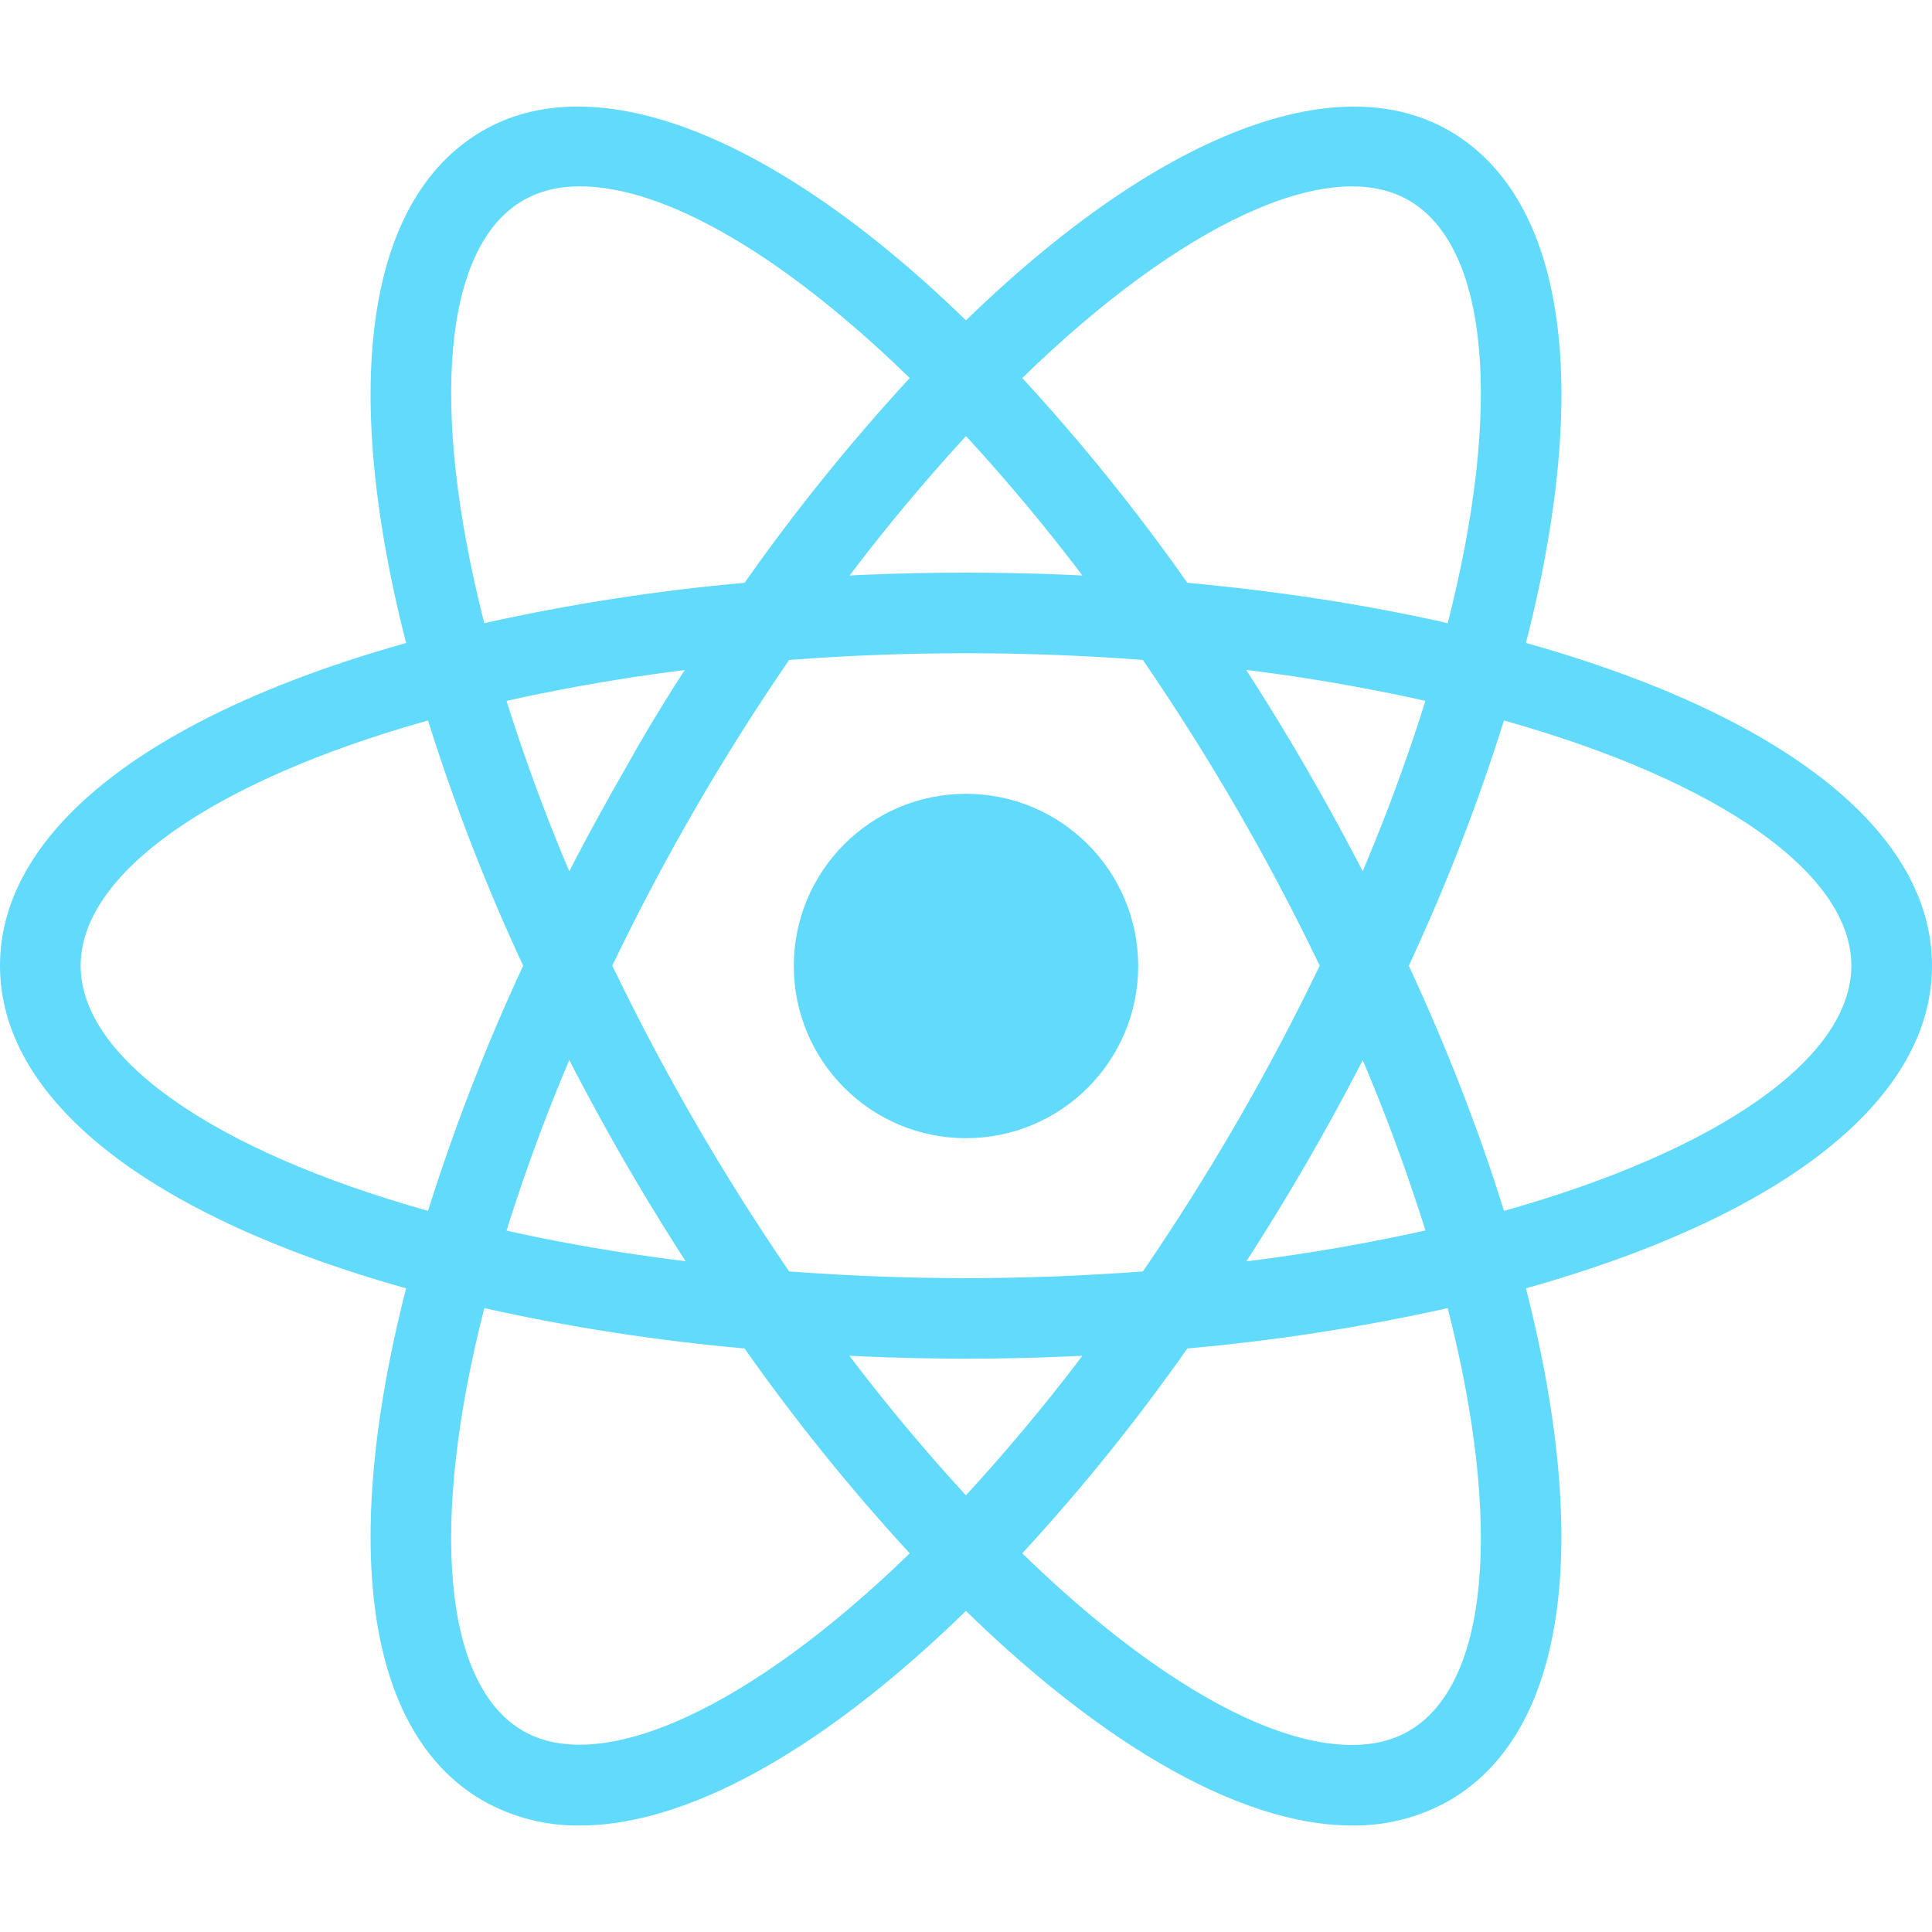
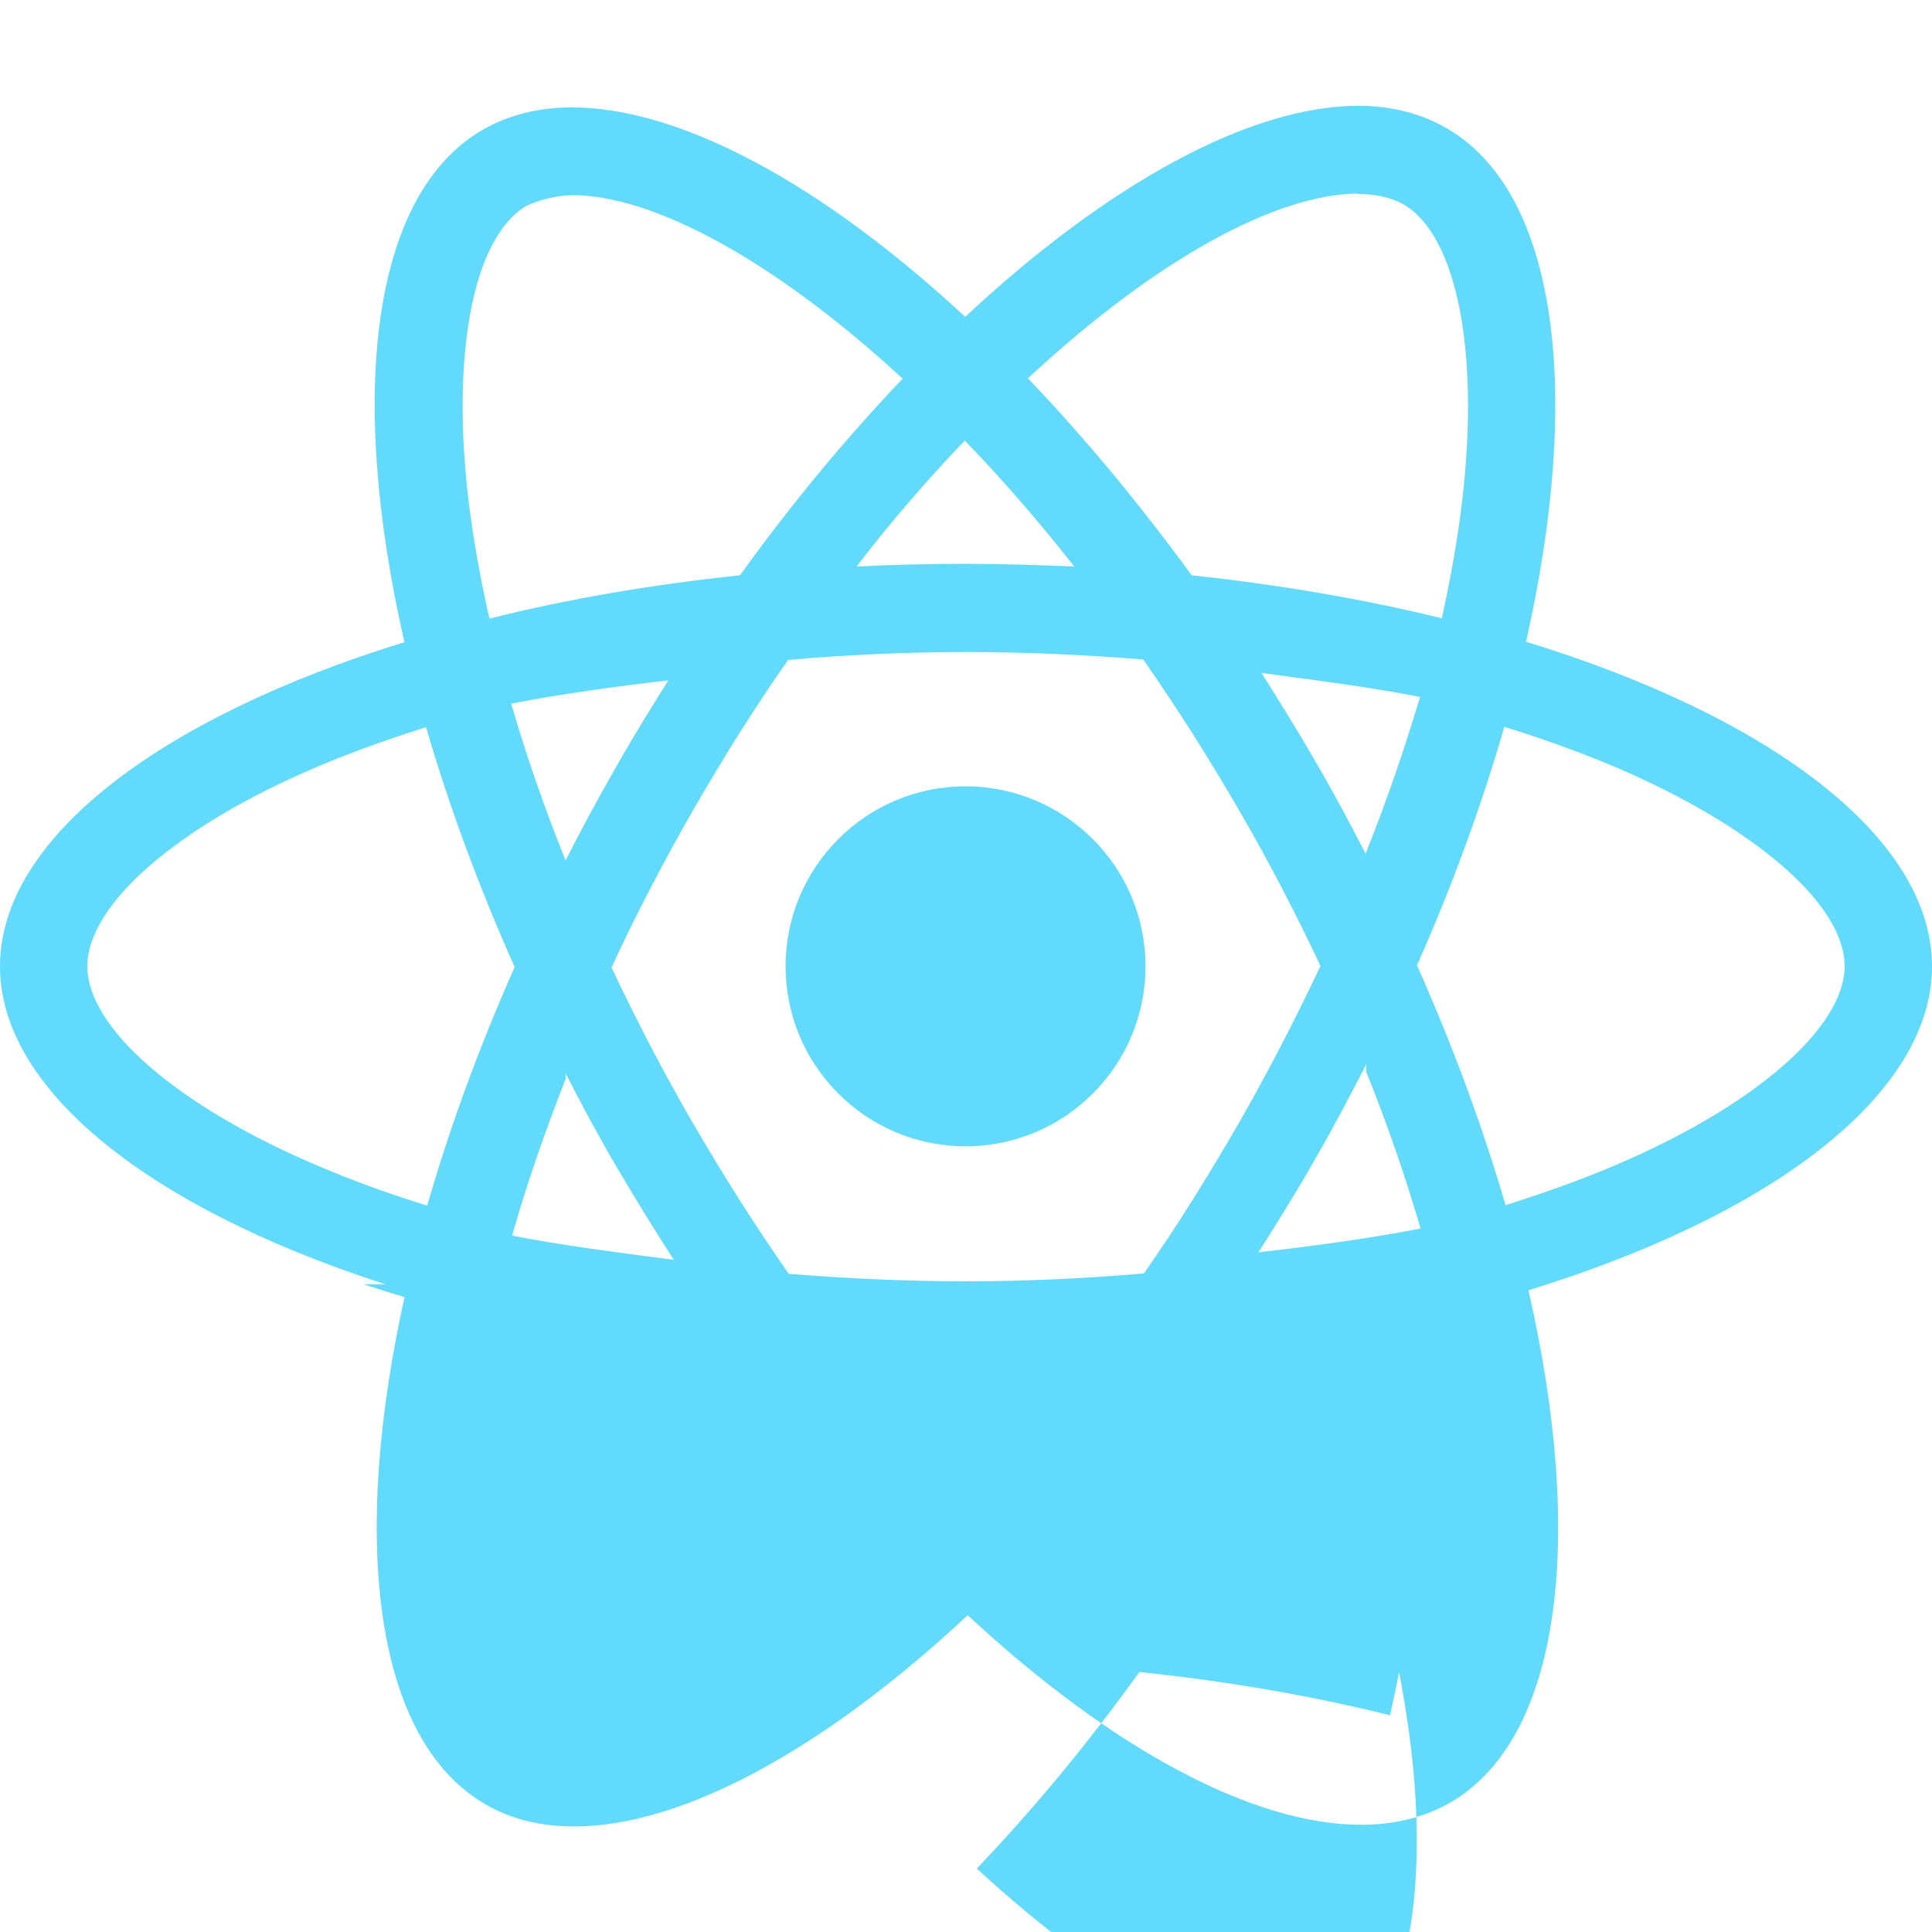
- <svg xmlns="http://www.w3.org/2000/svg" viewBox="0 0 24 24" width="24" height="24">
-   <path fill="#61DAFB" d="M12 9.861a2.139 2.139 0 100 4.278 2.139 2.139 0 100-4.278zm-5.992 6.394l-.472-.12C2.018 15.246 0 13.737 0 11.996s2.018-3.25 5.536-4.139l.472-.119.133.468a23.53 23.53 0 001.363 3.578l.101.213-.101.213a23.307 23.307 0 00-1.363 3.578l-.133.467zM5.317 8.95c-2.674.751-4.315 1.9-4.315 3.046 0 1.145 1.641 2.294 4.315 3.046a24.95 24.95 0 011.182-3.046A24.752 24.752 0 015.317 8.95zm12.675 7.305l-.133-.469a23.357 23.357 0 00-1.364-3.577l-.101-.213.101-.213a23.42 23.42 0 001.364-3.578l.133-.468.473.119c3.517.889 5.535 2.398 5.535 4.14s-2.018 3.25-5.535 4.139l-.473.12zm-.491-4.259c.48 1.039.877 2.06 1.182 3.046 2.675-.752 4.315-1.901 4.315-3.046 0-1.146-1.641-2.294-4.315-3.046a24.788 24.788 0 01-1.182 3.046zM5.31 8.945l-.133-.467C4.188 4.992 4.488 2.494 6 1.622c1.483-.856 3.864.155 6.359 2.716l.34.349-.34.349a23.552 23.552 0 00-2.422 2.967l-.135.193-.235.02a23.657 23.657 0 00-3.785.61l-.472.119zm1.896-6.63c-.268 0-.505.058-.705.173-.994.573-1.17 2.565-.485 5.253a25.122 25.122 0 013.233-.501 24.847 24.847 0 012.052-2.544c-1.56-1.519-3.037-2.381-4.095-2.381zm9.589 20.362c-.001 0-.001 0 0 0-1.425 0-3.255-1.073-5.154-3.023l-.34-.349.34-.349a23.53 23.53 0 002.421-2.968l.135-.193.234-.02a23.63 23.63 0 003.787-.609l.472-.119.134.468c.987 3.484.688 5.983-.824 6.854a2.38 2.38 0 01-1.205.308zm-4.096-3.381c1.56 1.519 3.037 2.381 4.095 2.381h.001c.267 0 .505-.058.704-.173.994-.573 1.171-2.566.485-5.254a25.02 25.02 0 01-3.234.501 24.674 24.674 0 01-2.051 2.545zM18.69 8.945l-.472-.119a23.479 23.479 0 00-3.787-.61l-.234-.02-.135-.193a23.414 23.414 0 00-2.421-2.967l-.34-.349.34-.349C14.135 1.778 16.515.767 18 1.622c1.512.872 1.812 3.37.824 6.855l-.134.468zM14.75 7.24c1.142.104 2.227.273 3.234.501.686-2.688.509-4.68-.485-5.253-.988-.571-2.845.304-4.8 2.208A24.849 24.849 0 0114.75 7.24zM7.206 22.677A2.38 2.38 0 016 22.369c-1.512-.871-1.812-3.369-.823-6.854l.132-.468.472.119c1.155.291 2.429.496 3.785.609l.235.02.134.193a23.596 23.596 0 002.422 2.968l.34.349-.34.349c-1.898 1.95-3.728 3.023-5.151 3.023zm-1.19-6.427c-.686 2.688-.509 4.681.485 5.254.987.563 2.843-.305 4.8-2.208a24.998 24.998 0 01-2.052-2.545 24.976 24.976 0 01-3.233-.501zm5.984.628c-.823 0-1.669-.036-2.516-.106l-.235-.02-.135-.193a30.388 30.388 0 01-1.35-2.122 30.354 30.354 0 01-1.166-2.228l-.1-.213.1-.213a30.3 30.3 0 011.166-2.228c.414-.749.885-1.472 1.35-2.122l.135-.193.235-.02a29.785 29.785 0 015.033 0l.234.02.134.193a30.006 30.006 0 012.517 4.35l.101.213-.101.213a29.6 29.6 0 01-2.517 4.35l-.134.193-.234.02c-.847.07-1.694.106-2.517.106zm-2.197-1.084c1.48.111 2.914.111 4.395 0a29.006 29.006 0 002.196-3.798 28.585 28.585 0 00-2.197-3.798 29.031 29.031 0 00-4.394 0 28.477 28.477 0 00-2.197 3.798 29.114 29.114 0 002.197 3.798z" />
+ <svg xmlns="http://www.w3.org/2000/svg" viewBox="0 0 24 24">
+   <path fill="#61DAFB" d="M14.23 12.004a2.236 2.236 0 0 1-2.235 2.236 2.236 2.236 0 0 1-2.236-2.236 2.236 2.236 0 0 1 2.235-2.236 2.236 2.236 0 0 1 2.236 2.236zm2.648-10.69c-1.346 0-3.107.96-4.888 2.622-1.78-1.653-3.542-2.602-4.887-2.602-.41 0-.783.093-1.106.278-1.375.793-1.683 3.264-.973 6.365C1.98 8.917 0 10.42 0 12.004c0 1.59 1.99 3.097 5.043 4.03-.704 3.113-.39 5.588.988 6.38.32.187.69.275 1.102.275 1.345 0 3.107-.96 4.888-2.624 1.78 1.654 3.542 2.603 4.887 2.603.41 0 .783-.09 1.106-.275 1.374-.792 1.683-3.263.973-6.365C22.02 15.096 24 13.59 24 12.004c0-1.59-1.99-3.097-5.043-4.032.704-3.11.39-5.587-.988-6.38-.318-.184-.688-.277-1.092-.278zm-.005 1.09v.006c.225 0 .406.044.558.127.666.382.955 1.835.73 3.704-.054.46-.142.945-.25 1.44-.96-.236-2.006-.417-3.107-.534-.66-.905-1.345-1.727-2.035-2.447 1.592-1.48 3.087-2.292 4.105-2.295zm-9.77.02c1.012 0 2.514.808 4.11 2.28-.686.72-1.37 1.537-2.02 2.442-1.107.117-2.154.298-3.113.538-.112-.49-.195-.964-.254-1.42-.23-1.868.054-3.32.714-3.707.19-.09.4-.127.563-.132zm4.882 3.05c.455.468.91.992 1.36 1.564-.44-.02-.89-.034-1.345-.034-.46 0-.915.01-1.36.034.44-.572.895-1.096 1.345-1.565zM12 8.1c.74 0 1.477.034 2.202.093.406.582.802 1.203 1.183 1.86.372.64.71 1.29 1.018 1.946-.308.655-.646 1.31-1.013 1.95-.38.66-.773 1.288-1.18 1.87-.728.063-1.466.098-2.21.098-.74 0-1.477-.035-2.202-.093-.406-.582-.802-1.204-1.183-1.86-.372-.64-.71-1.29-1.018-1.946.303-.657.646-1.313 1.013-1.954.38-.66.773-1.286 1.18-1.866.728-.064 1.466-.098 2.21-.098zm-3.635.254c-.24.377-.48.763-.704 1.16-.225.39-.435.782-.635 1.174-.265-.656-.49-1.31-.676-1.947.607-.118 1.265-.21 2.015-.297zm7.26 0c.75.1 1.408.184 2.015.304-.188.632-.41 1.282-.676 1.947-.2-.39-.41-.783-.64-1.174-.225-.392-.465-.774-.7-1.146zm3.063.675c.484.15.944.317 1.375.498 1.732.74 2.852 1.708 2.852 2.476-.005.768-1.125 1.74-2.857 2.475-.42.18-.88.342-1.355.493-.28-.958-.646-1.956-1.1-2.98.45-1.017.81-2.01 1.085-2.964zm-13.395.004c.278.96.645 1.957 1.1 2.98-.45 1.017-.812 2.01-1.086 2.964-.484-.15-.944-.318-1.37-.5-1.732-.737-2.852-1.706-2.852-2.474 0-.768 1.12-1.742 2.852-2.476.42-.18.88-.342 1.356-.494zm11.678 4.28c.265.657.49 1.312.676 1.948-.607.118-1.265.21-2.015.296.24-.375.48-.762.705-1.158.225-.39.435-.788.636-1.18zm-9.945.02c.2.392.41.783.64 1.175.23.39.465.772.705 1.143-.75-.1-1.413-.184-2.01-.302.18-.632.405-1.282.666-1.947zm-2.51 2.62c.937.31 1.948.56 3.014.738-.383.636-.74 1.25-1.044 1.822-.54.97-.702 1.514-.494 1.846.22.35.698.35 1.6.35 1.47 0 3.09-.9 4.542-2.38.686.72 1.37 1.537 2.02 2.442 1.107-.117 2.154-.298 3.113-.538.112.49.195.964.254 1.42.23 1.868-.054 3.32-.714 3.707-.19.09-.4.127-.563.132-1.012 0-2.514-.808-4.11-2.28.686-.72 1.37-1.537 2.02-2.442 1.107.117 2.154.298 3.113.538.112-.49.195-.964.254-1.42-.23-1.868.054-3.32.714-3.707-.19-.09-.4-.127-.563-.132z" />
</svg>
